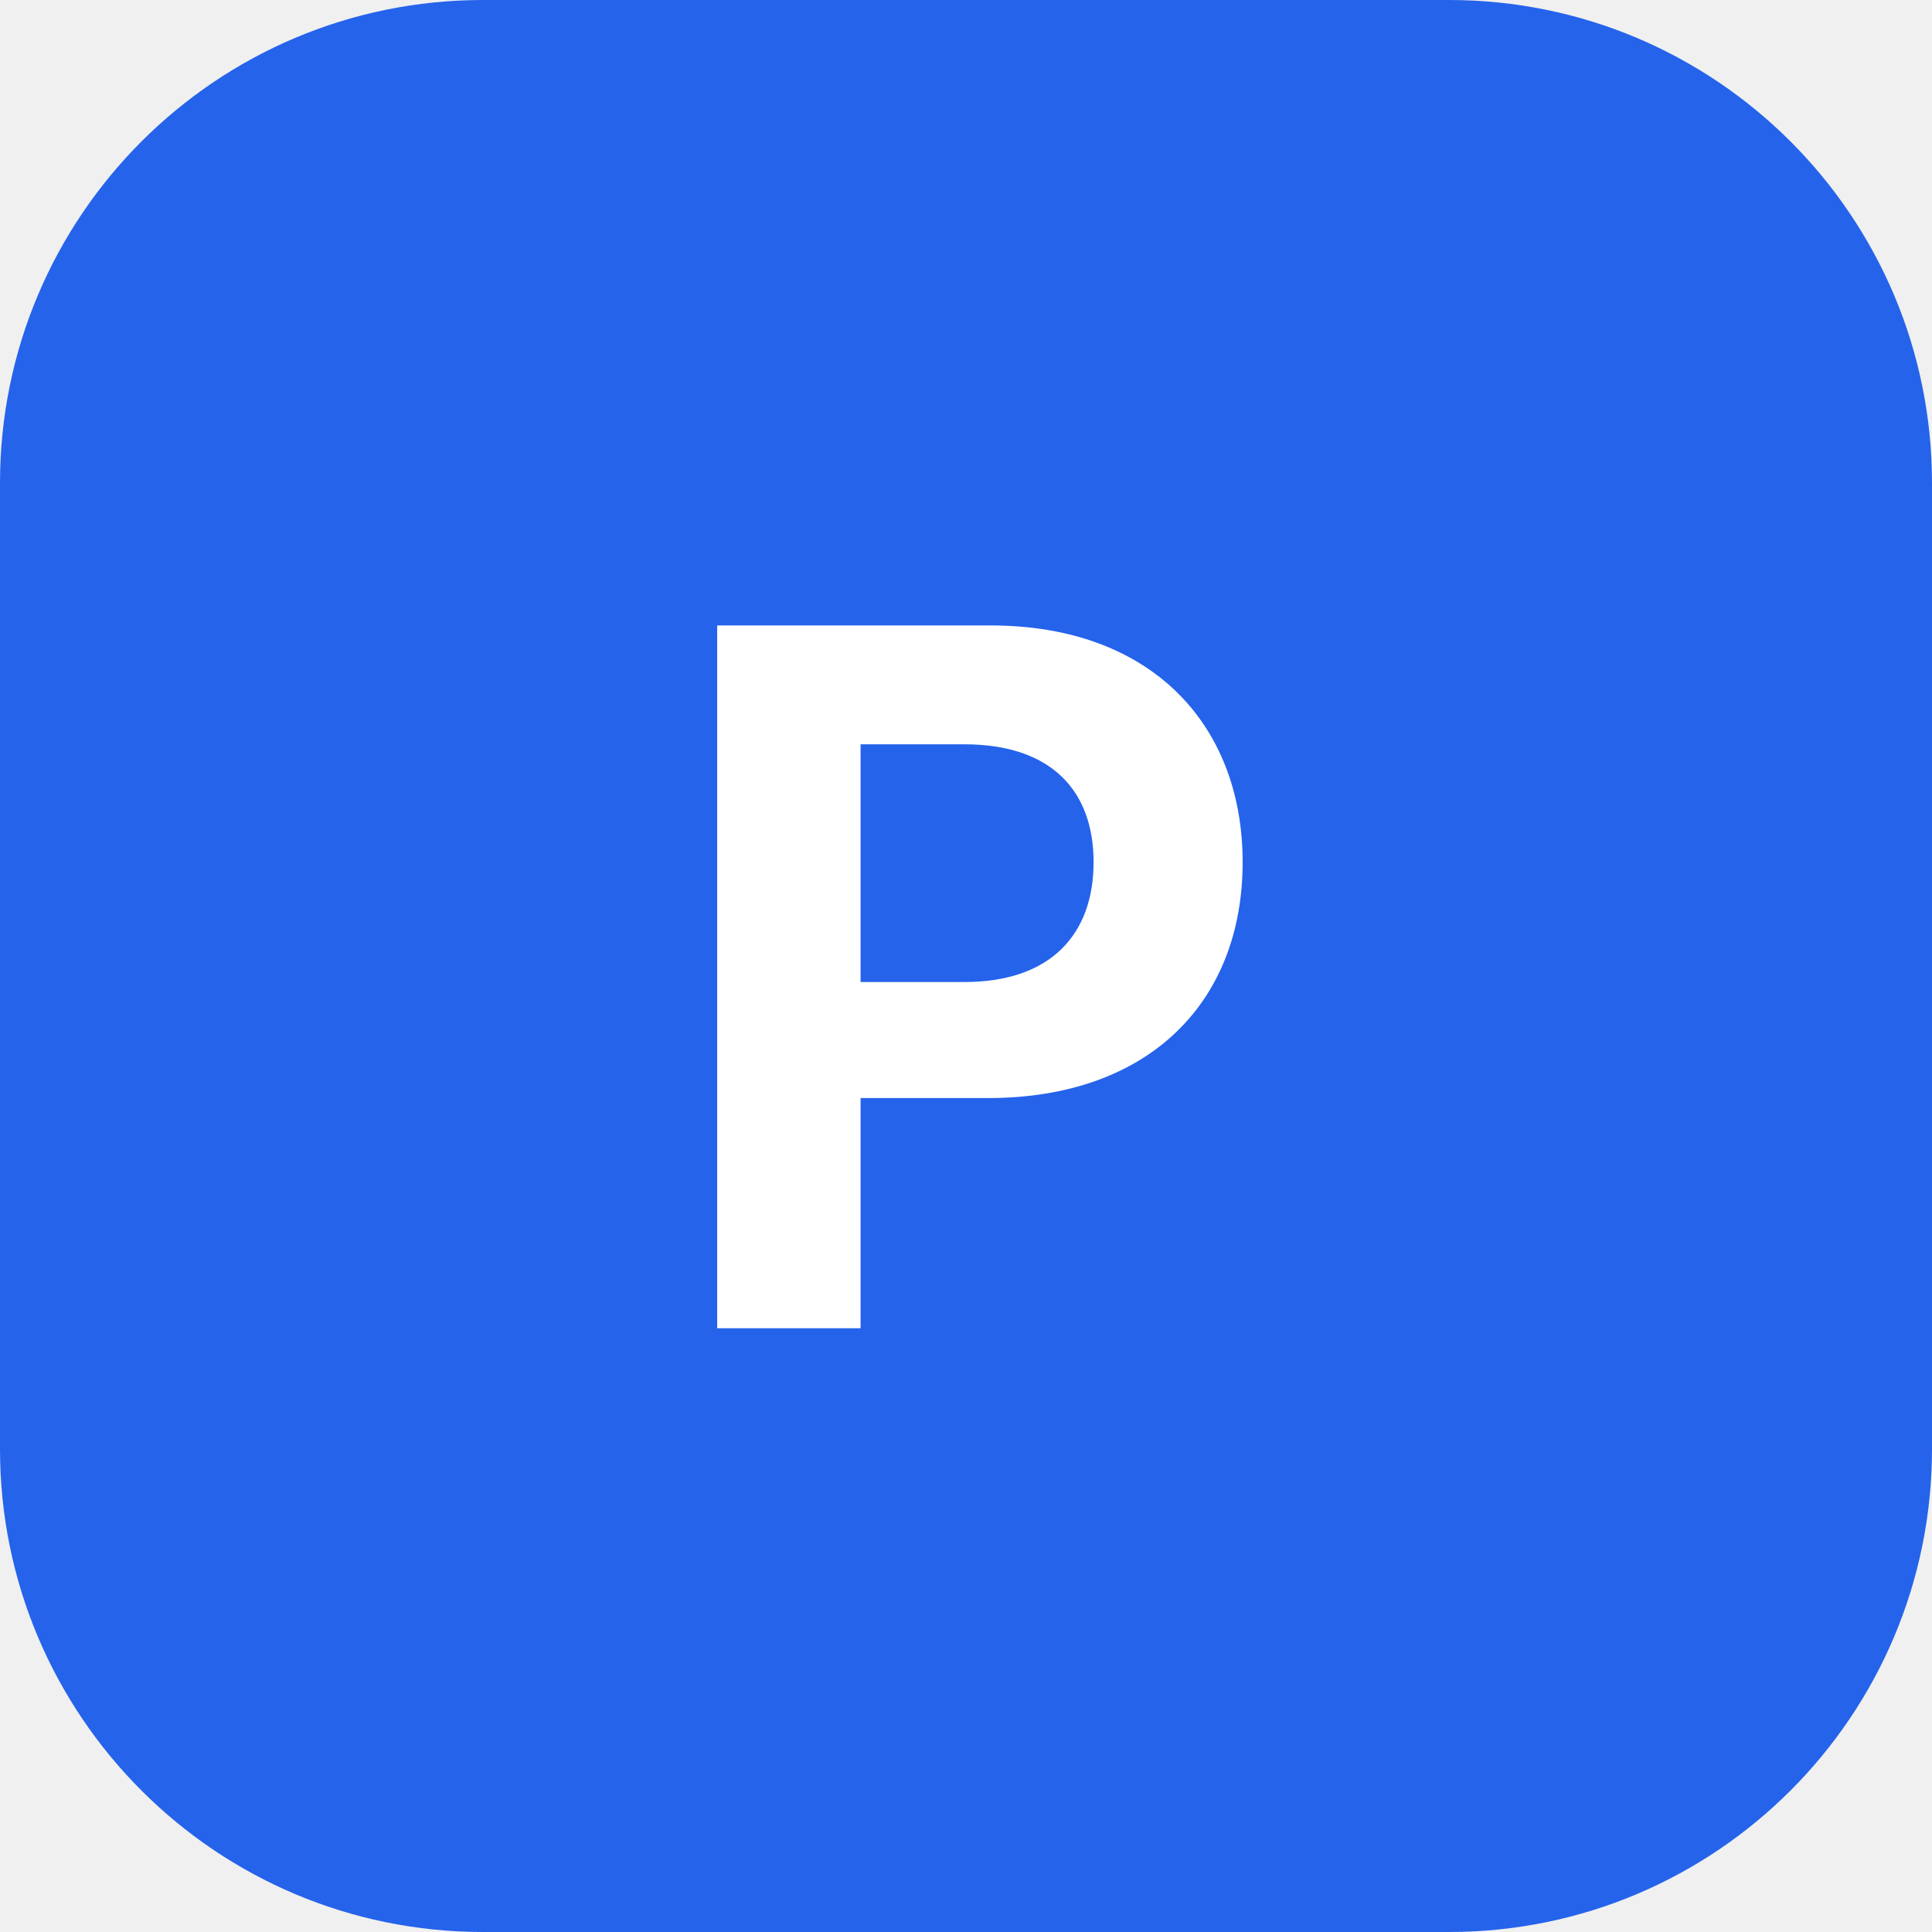
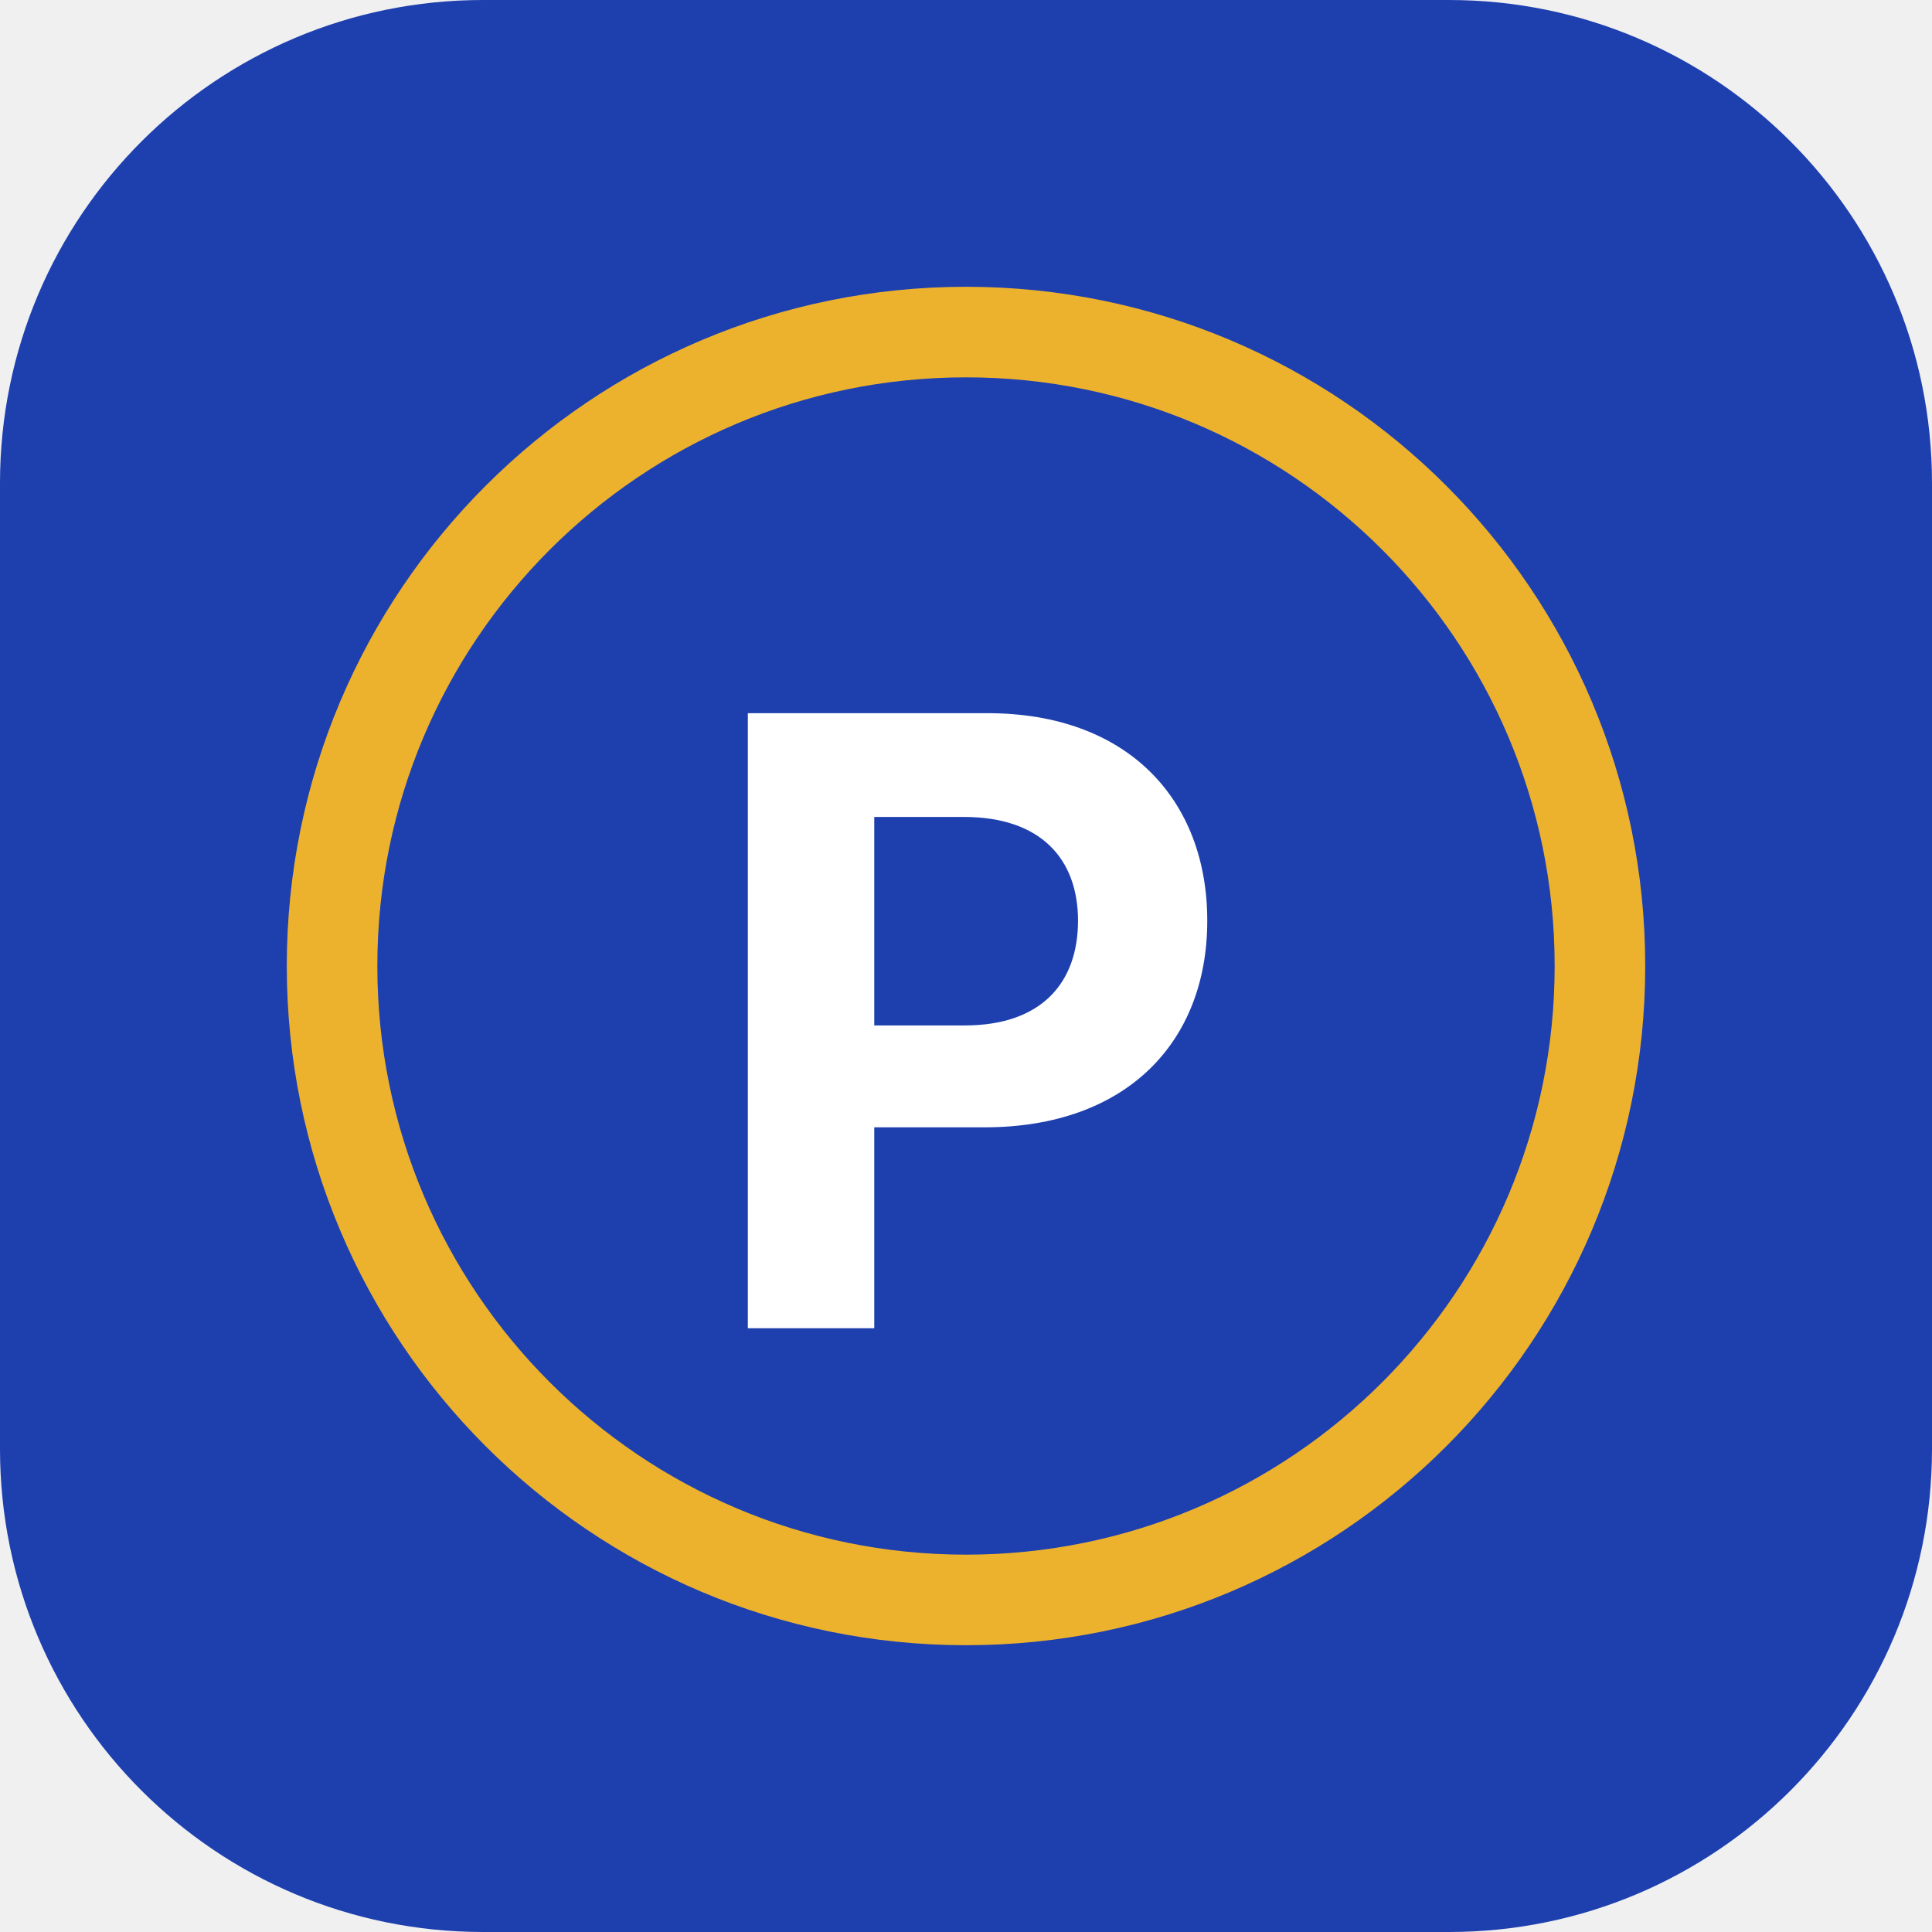
<svg xmlns="http://www.w3.org/2000/svg" viewBox="0 0 32 32" fill="none">
-   <rect width="32" height="32" rx="8" fill="#2563EB" />
-   <text x="16" y="22" font-family="Inter, system-ui, sans-serif" font-size="16" font-weight="700" fill="white" text-anchor="middle">P</text>
+   <rect width="32" height="32" rx="8" fill="#1E40AF" />
+   <circle cx="16" cy="16" r="10.5" fill="none" stroke="#ECB22E" stroke-width="1.5" />
+   <text x="16" y="22" font-family="Inter, system-ui, sans-serif" font-size="14" font-weight="700" fill="#FFFFFF" text-anchor="middle">P</text>
</svg>
